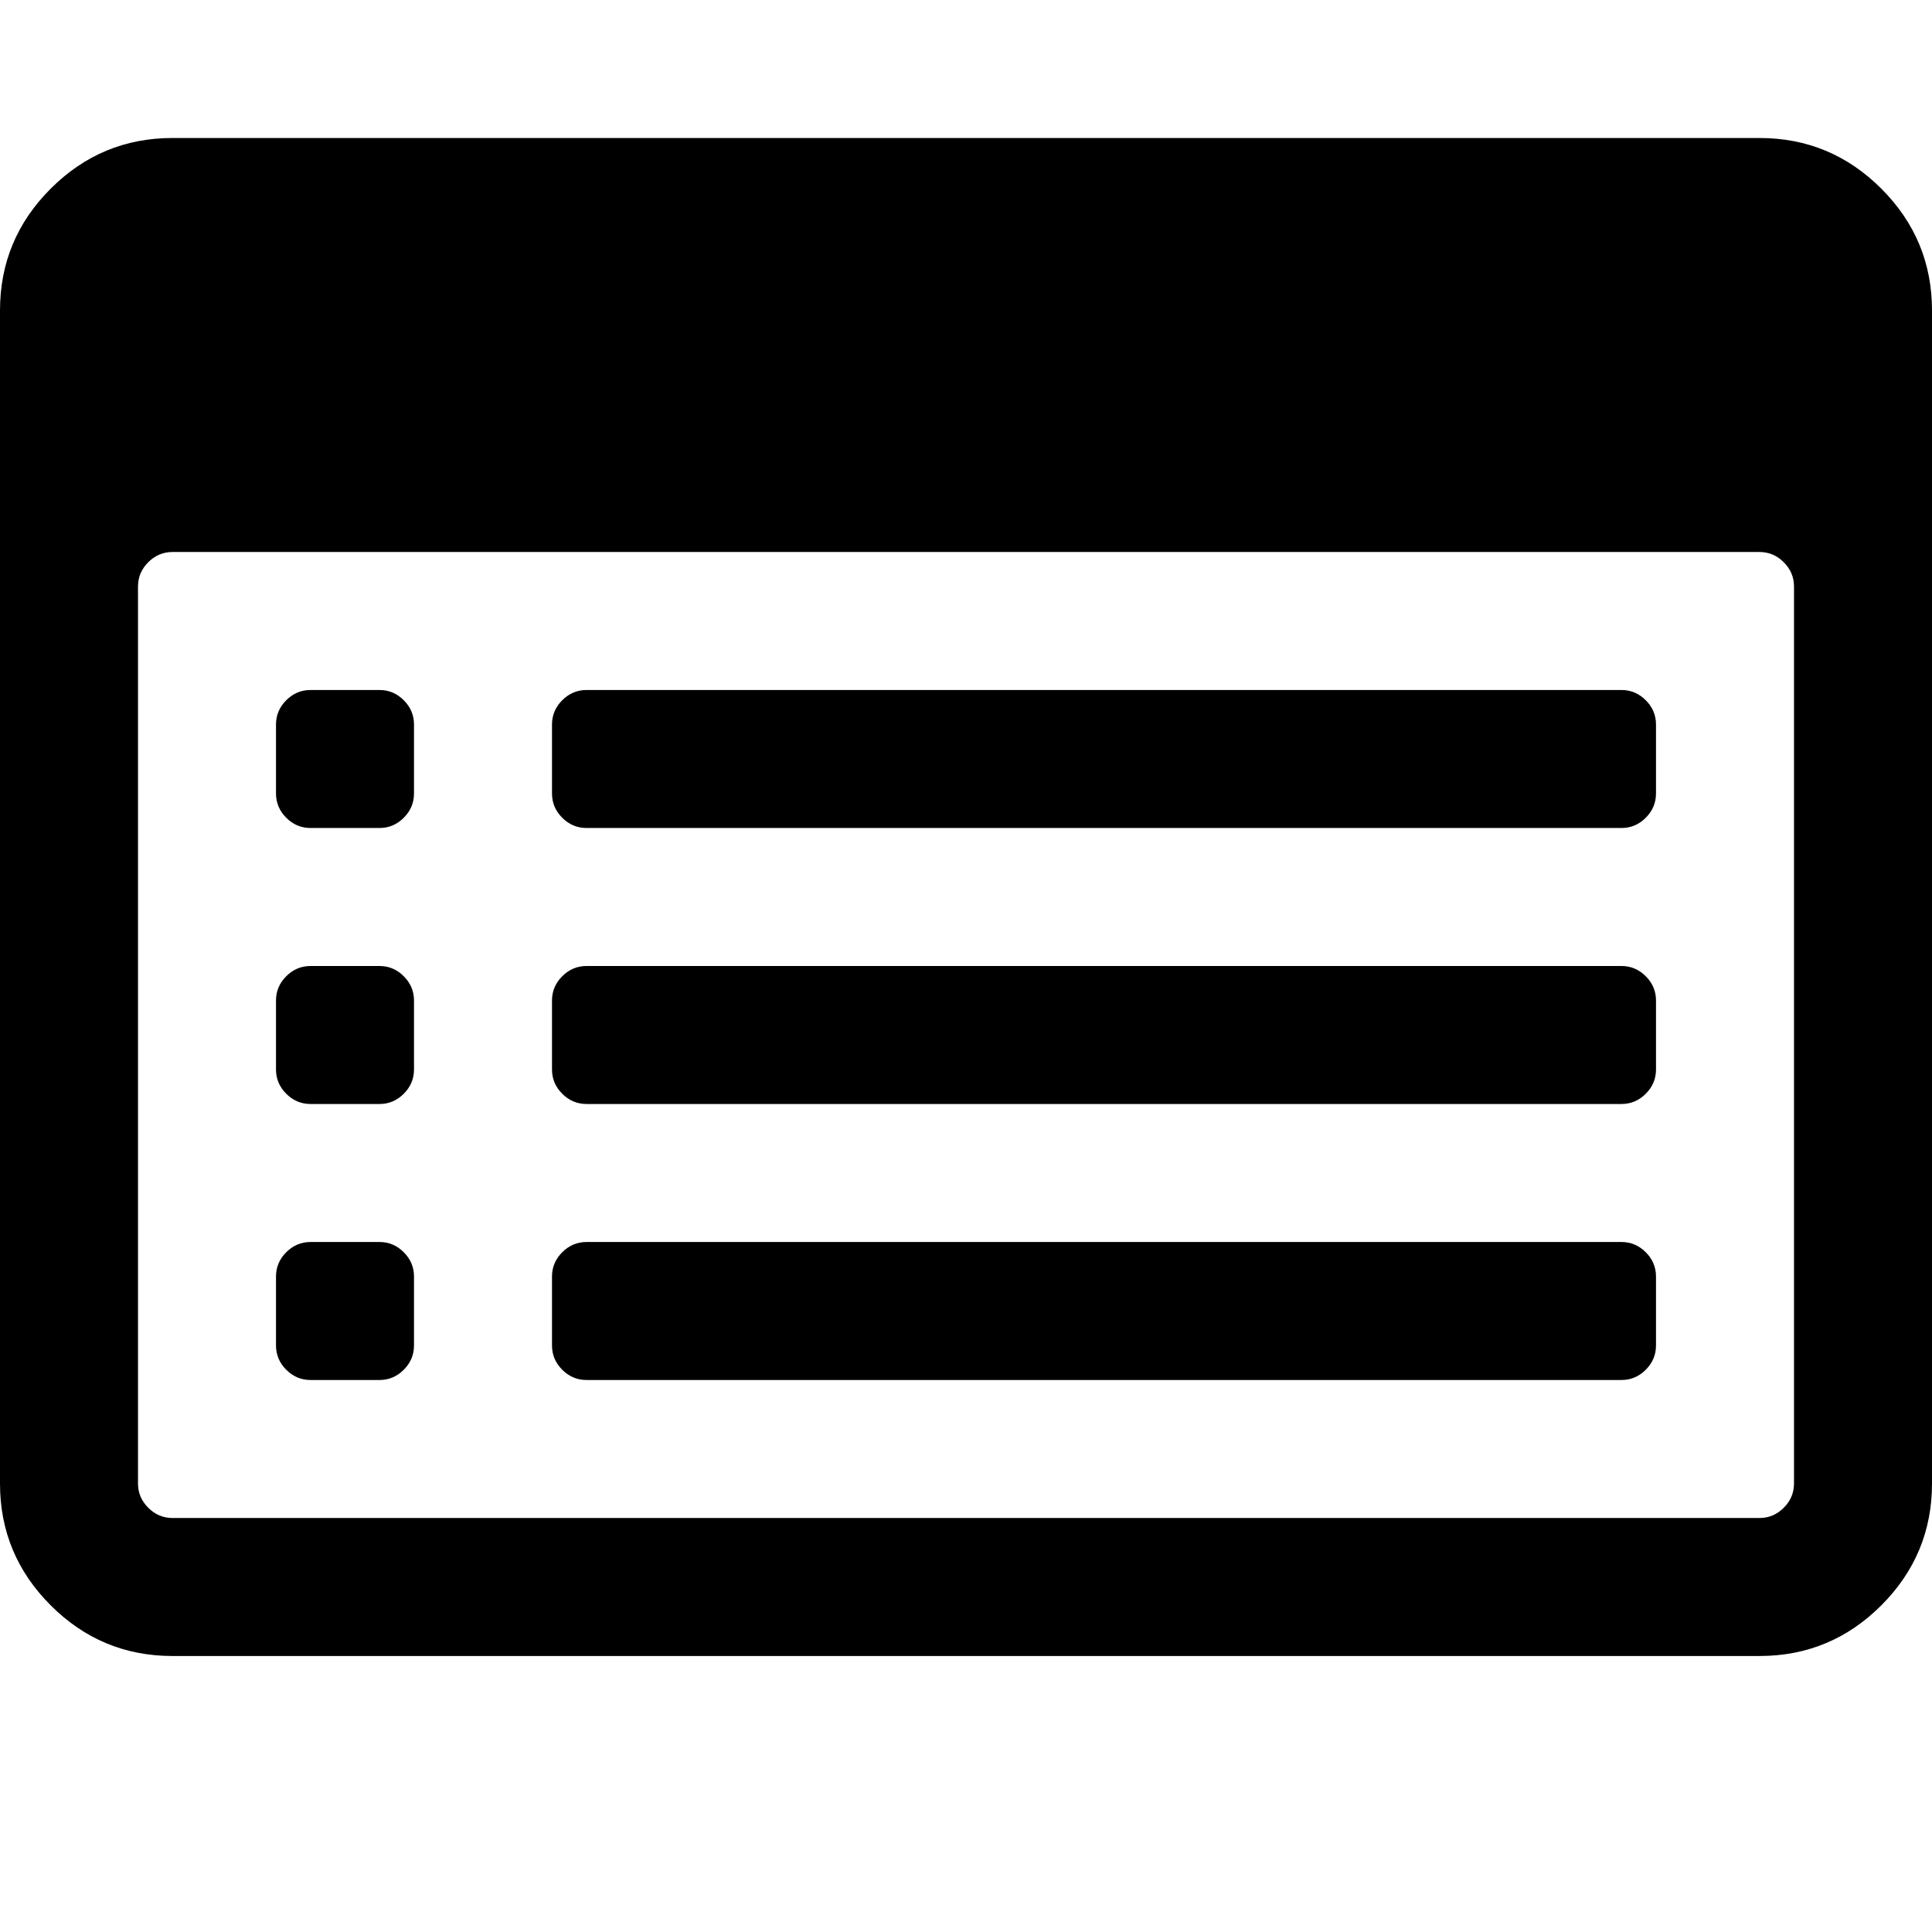
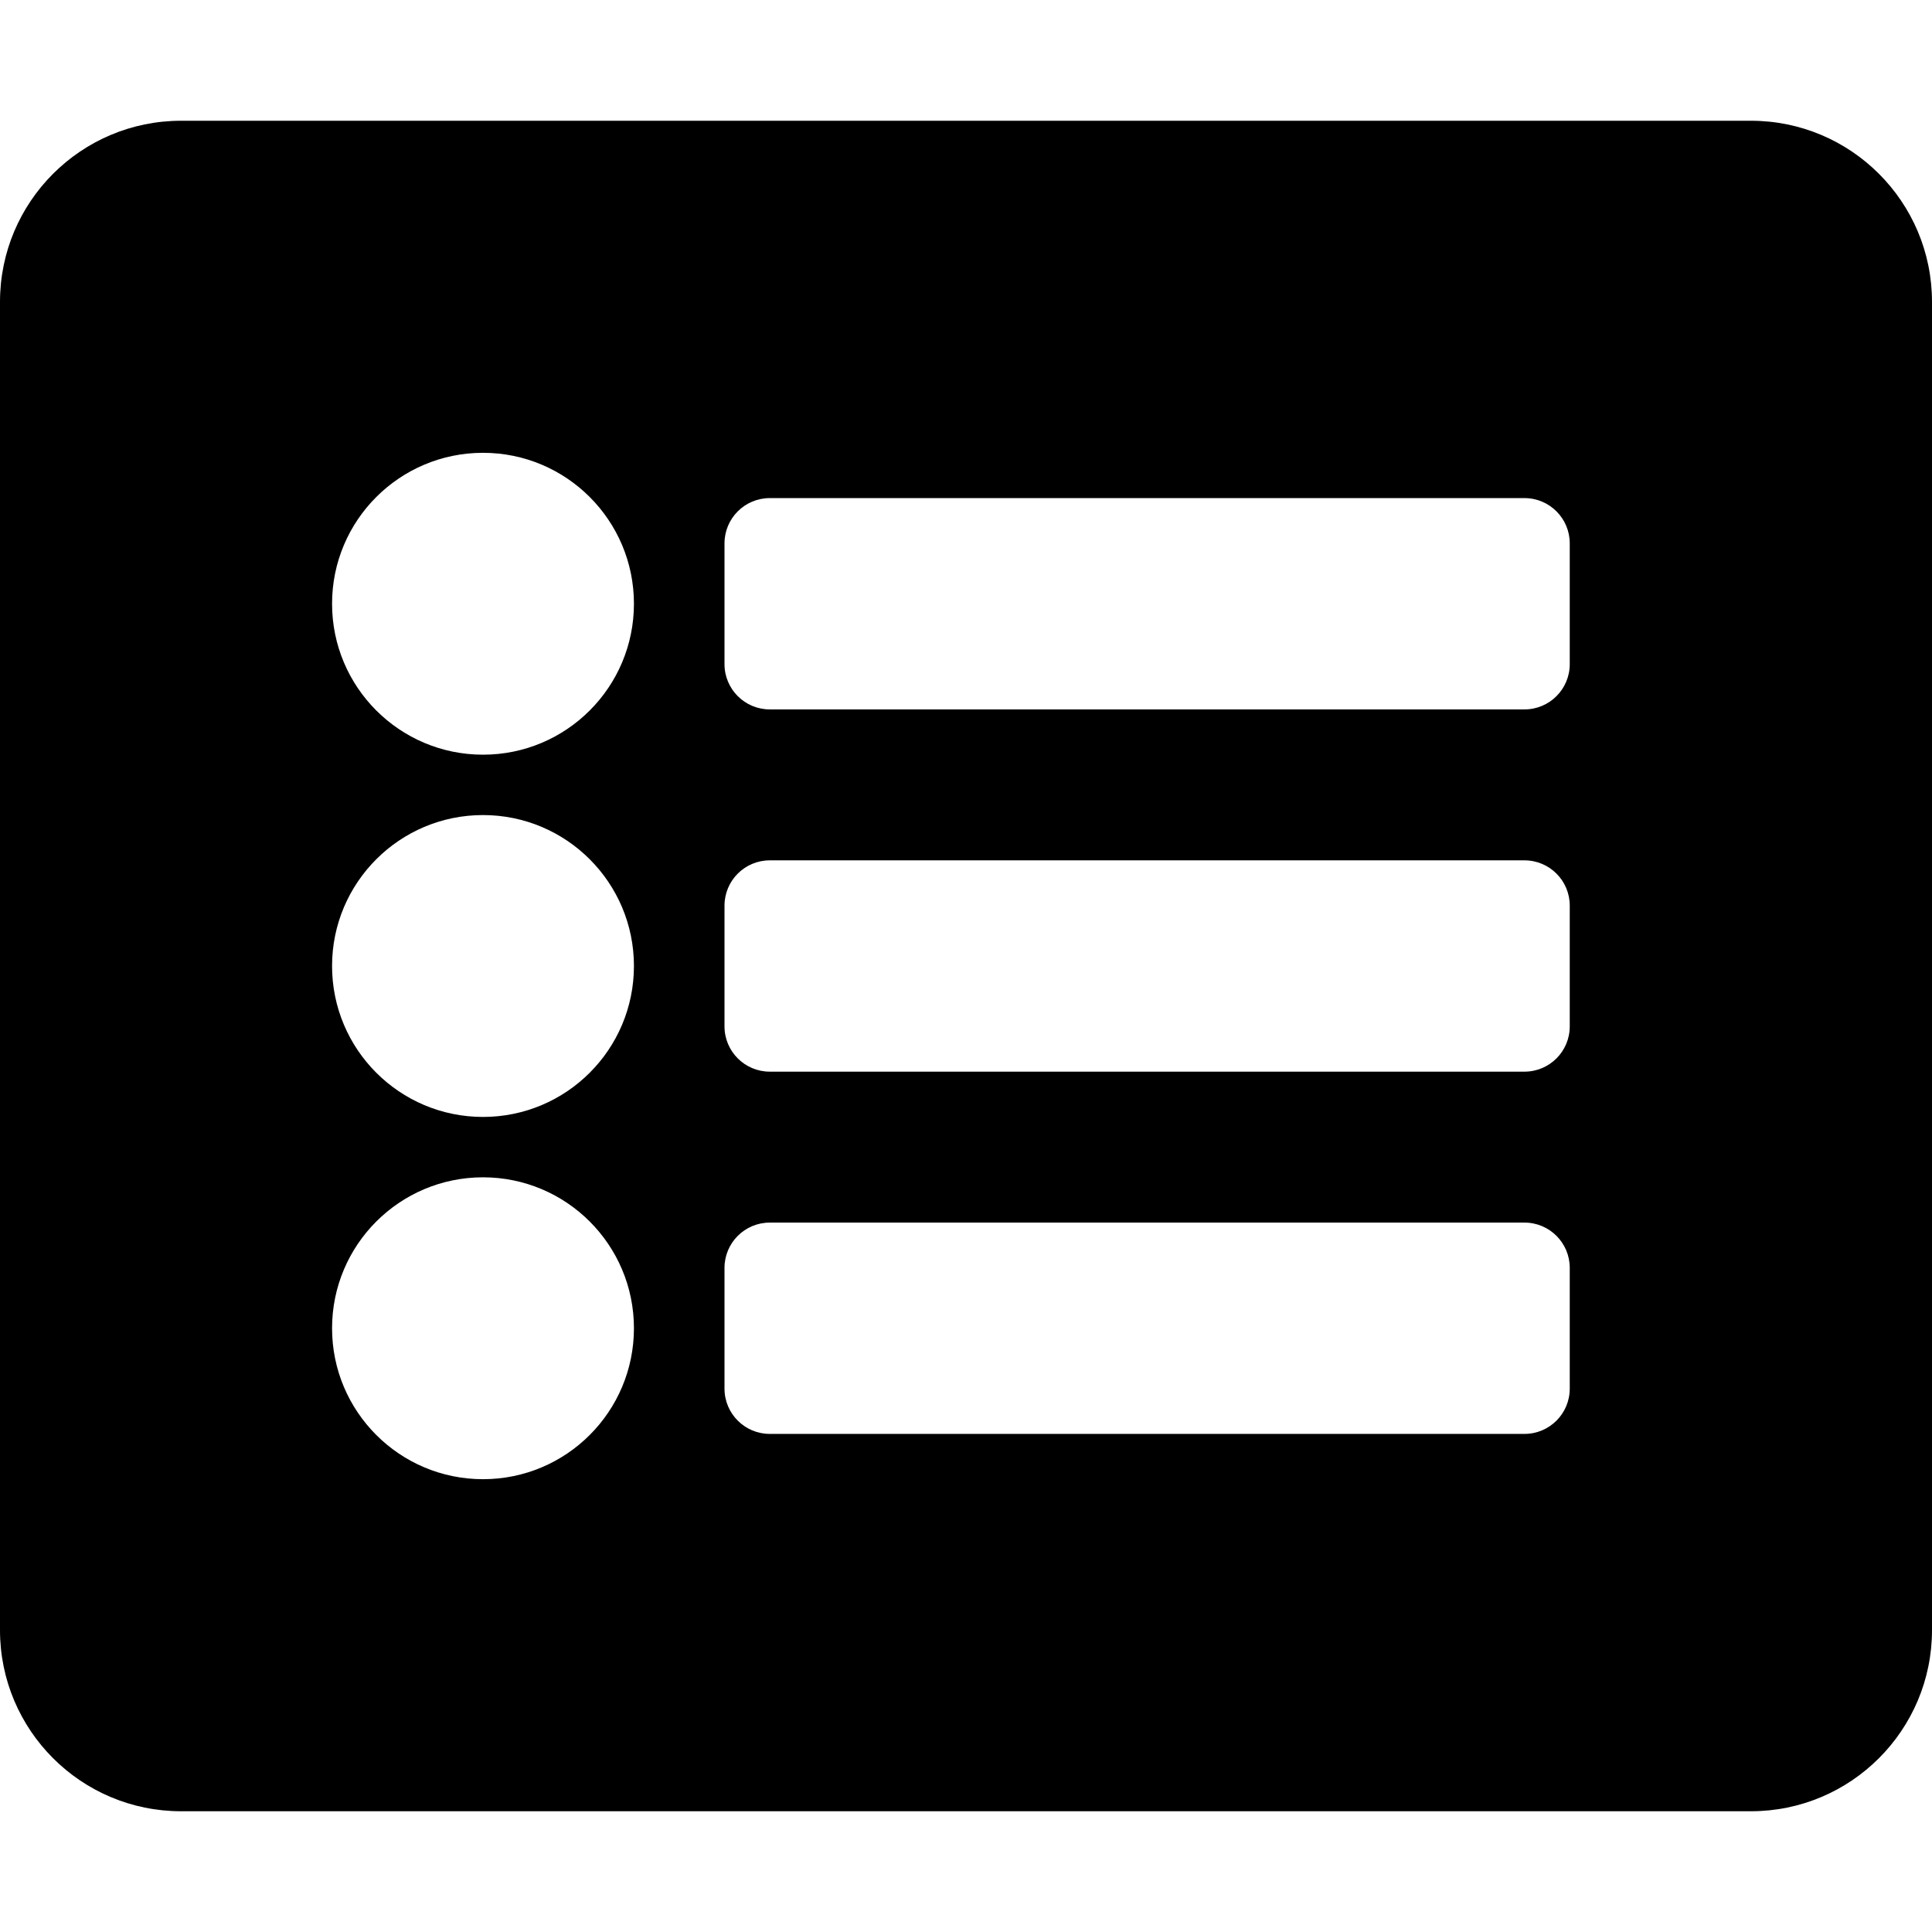
- <svg xmlns="http://www.w3.org/2000/svg" width="1792" height="1792" viewBox="0 0 1792 1792">
-   <path d="M384 1184v64q0 13-9.5 22.5t-22.5 9.5h-64q-13 0-22.5-9.5t-9.5-22.5v-64q0-13 9.5-22.5t22.5-9.5h64q13 0 22.5 9.5t9.5 22.5zm0-256v64q0 13-9.5 22.5t-22.5 9.5h-64q-13 0-22.5-9.5t-9.5-22.5v-64q0-13 9.5-22.5t22.5-9.5h64q13 0 22.5 9.5t9.5 22.5zm0-256v64q0 13-9.5 22.5t-22.5 9.5h-64q-13 0-22.5-9.5t-9.5-22.5v-64q0-13 9.5-22.5t22.5-9.5h64q13 0 22.5 9.5t9.5 22.5zm1152 512v64q0 13-9.5 22.5t-22.5 9.5h-960q-13 0-22.5-9.5t-9.5-22.5v-64q0-13 9.5-22.5t22.5-9.5h960q13 0 22.5 9.5t9.5 22.5zm0-256v64q0 13-9.5 22.5t-22.5 9.5h-960q-13 0-22.5-9.5t-9.5-22.5v-64q0-13 9.5-22.5t22.5-9.5h960q13 0 22.5 9.5t9.5 22.5zm0-256v64q0 13-9.5 22.5t-22.5 9.5h-960q-13 0-22.5-9.5t-9.5-22.5v-64q0-13 9.5-22.5t22.5-9.5h960q13 0 22.5 9.5t9.5 22.5zm128 704v-832q0-13-9.5-22.5t-22.5-9.5h-1472q-13 0-22.5 9.5t-9.5 22.5v832q0 13 9.5 22.5t22.5 9.5h1472q13 0 22.5-9.5t9.5-22.5zm128-1088v1088q0 66-47 113t-113 47h-1472q-66 0-113-47t-47-113v-1088q0-66 47-113t113-47h1472q66 0 113 47t47 113z" />
+ <svg xmlns="http://www.w3.org/2000/svg" viewBox="0 0 512 512">
+   <path d="M464 480H48c-26.51 0-48-21.49-48-48V80c0-26.51 21.49-48 48-48h416c26.51 0 48 21.49 48 48v352c0 26.51-21.49 48-48 48zM128 120c-22.091 0-40 17.909-40 40s17.909 40 40 40 40-17.909 40-40-17.909-40-40-40zm0 96c-22.091 0-40 17.909-40 40s17.909 40 40 40 40-17.909 40-40-17.909-40-40-40zm0 96c-22.091 0-40 17.909-40 40s17.909 40 40 40 40-17.909 40-40-17.909-40-40-40zm288-136v-32c0-6.627-5.373-12-12-12H204c-6.627 0-12 5.373-12 12v32c0 6.627 5.373 12 12 12h200c6.627 0 12-5.373 12-12zm0 96v-32c0-6.627-5.373-12-12-12H204c-6.627 0-12 5.373-12 12v32c0 6.627 5.373 12 12 12h200c6.627 0 12-5.373 12-12zm0 96v-32c0-6.627-5.373-12-12-12H204c-6.627 0-12 5.373-12 12v32c0 6.627 5.373 12 12 12h200c6.627 0 12-5.373 12-12z" />
</svg>
